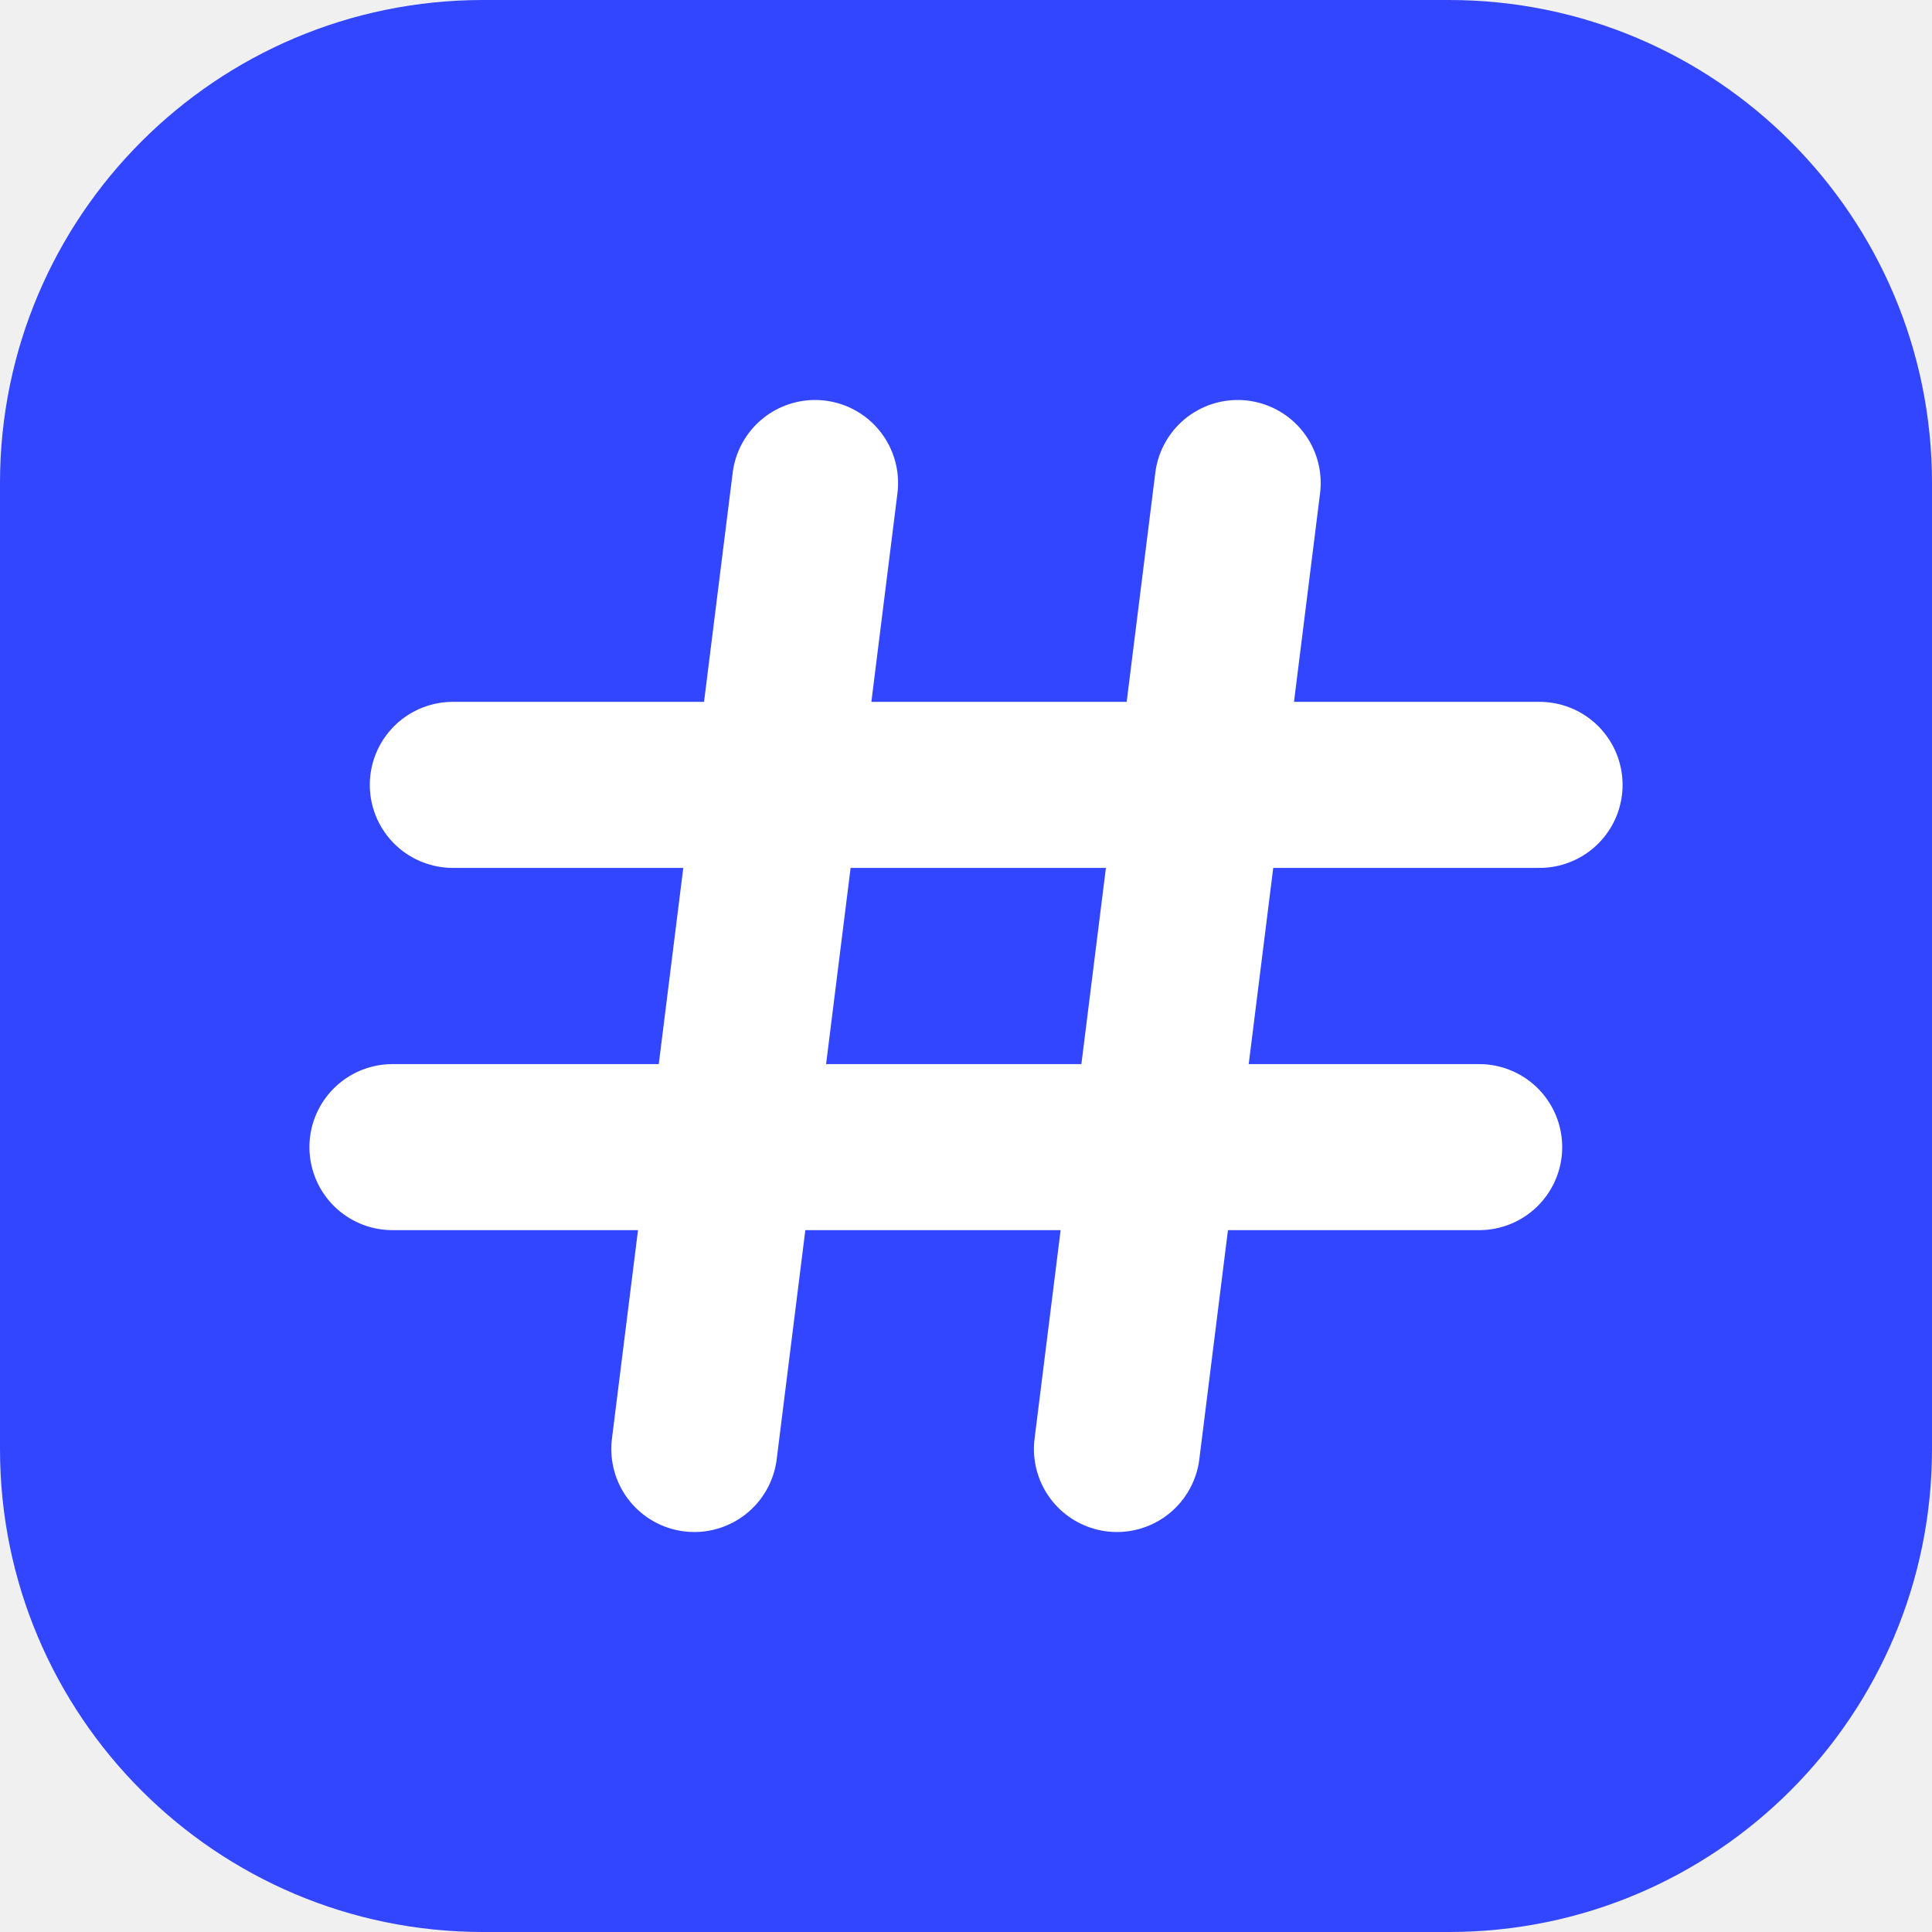
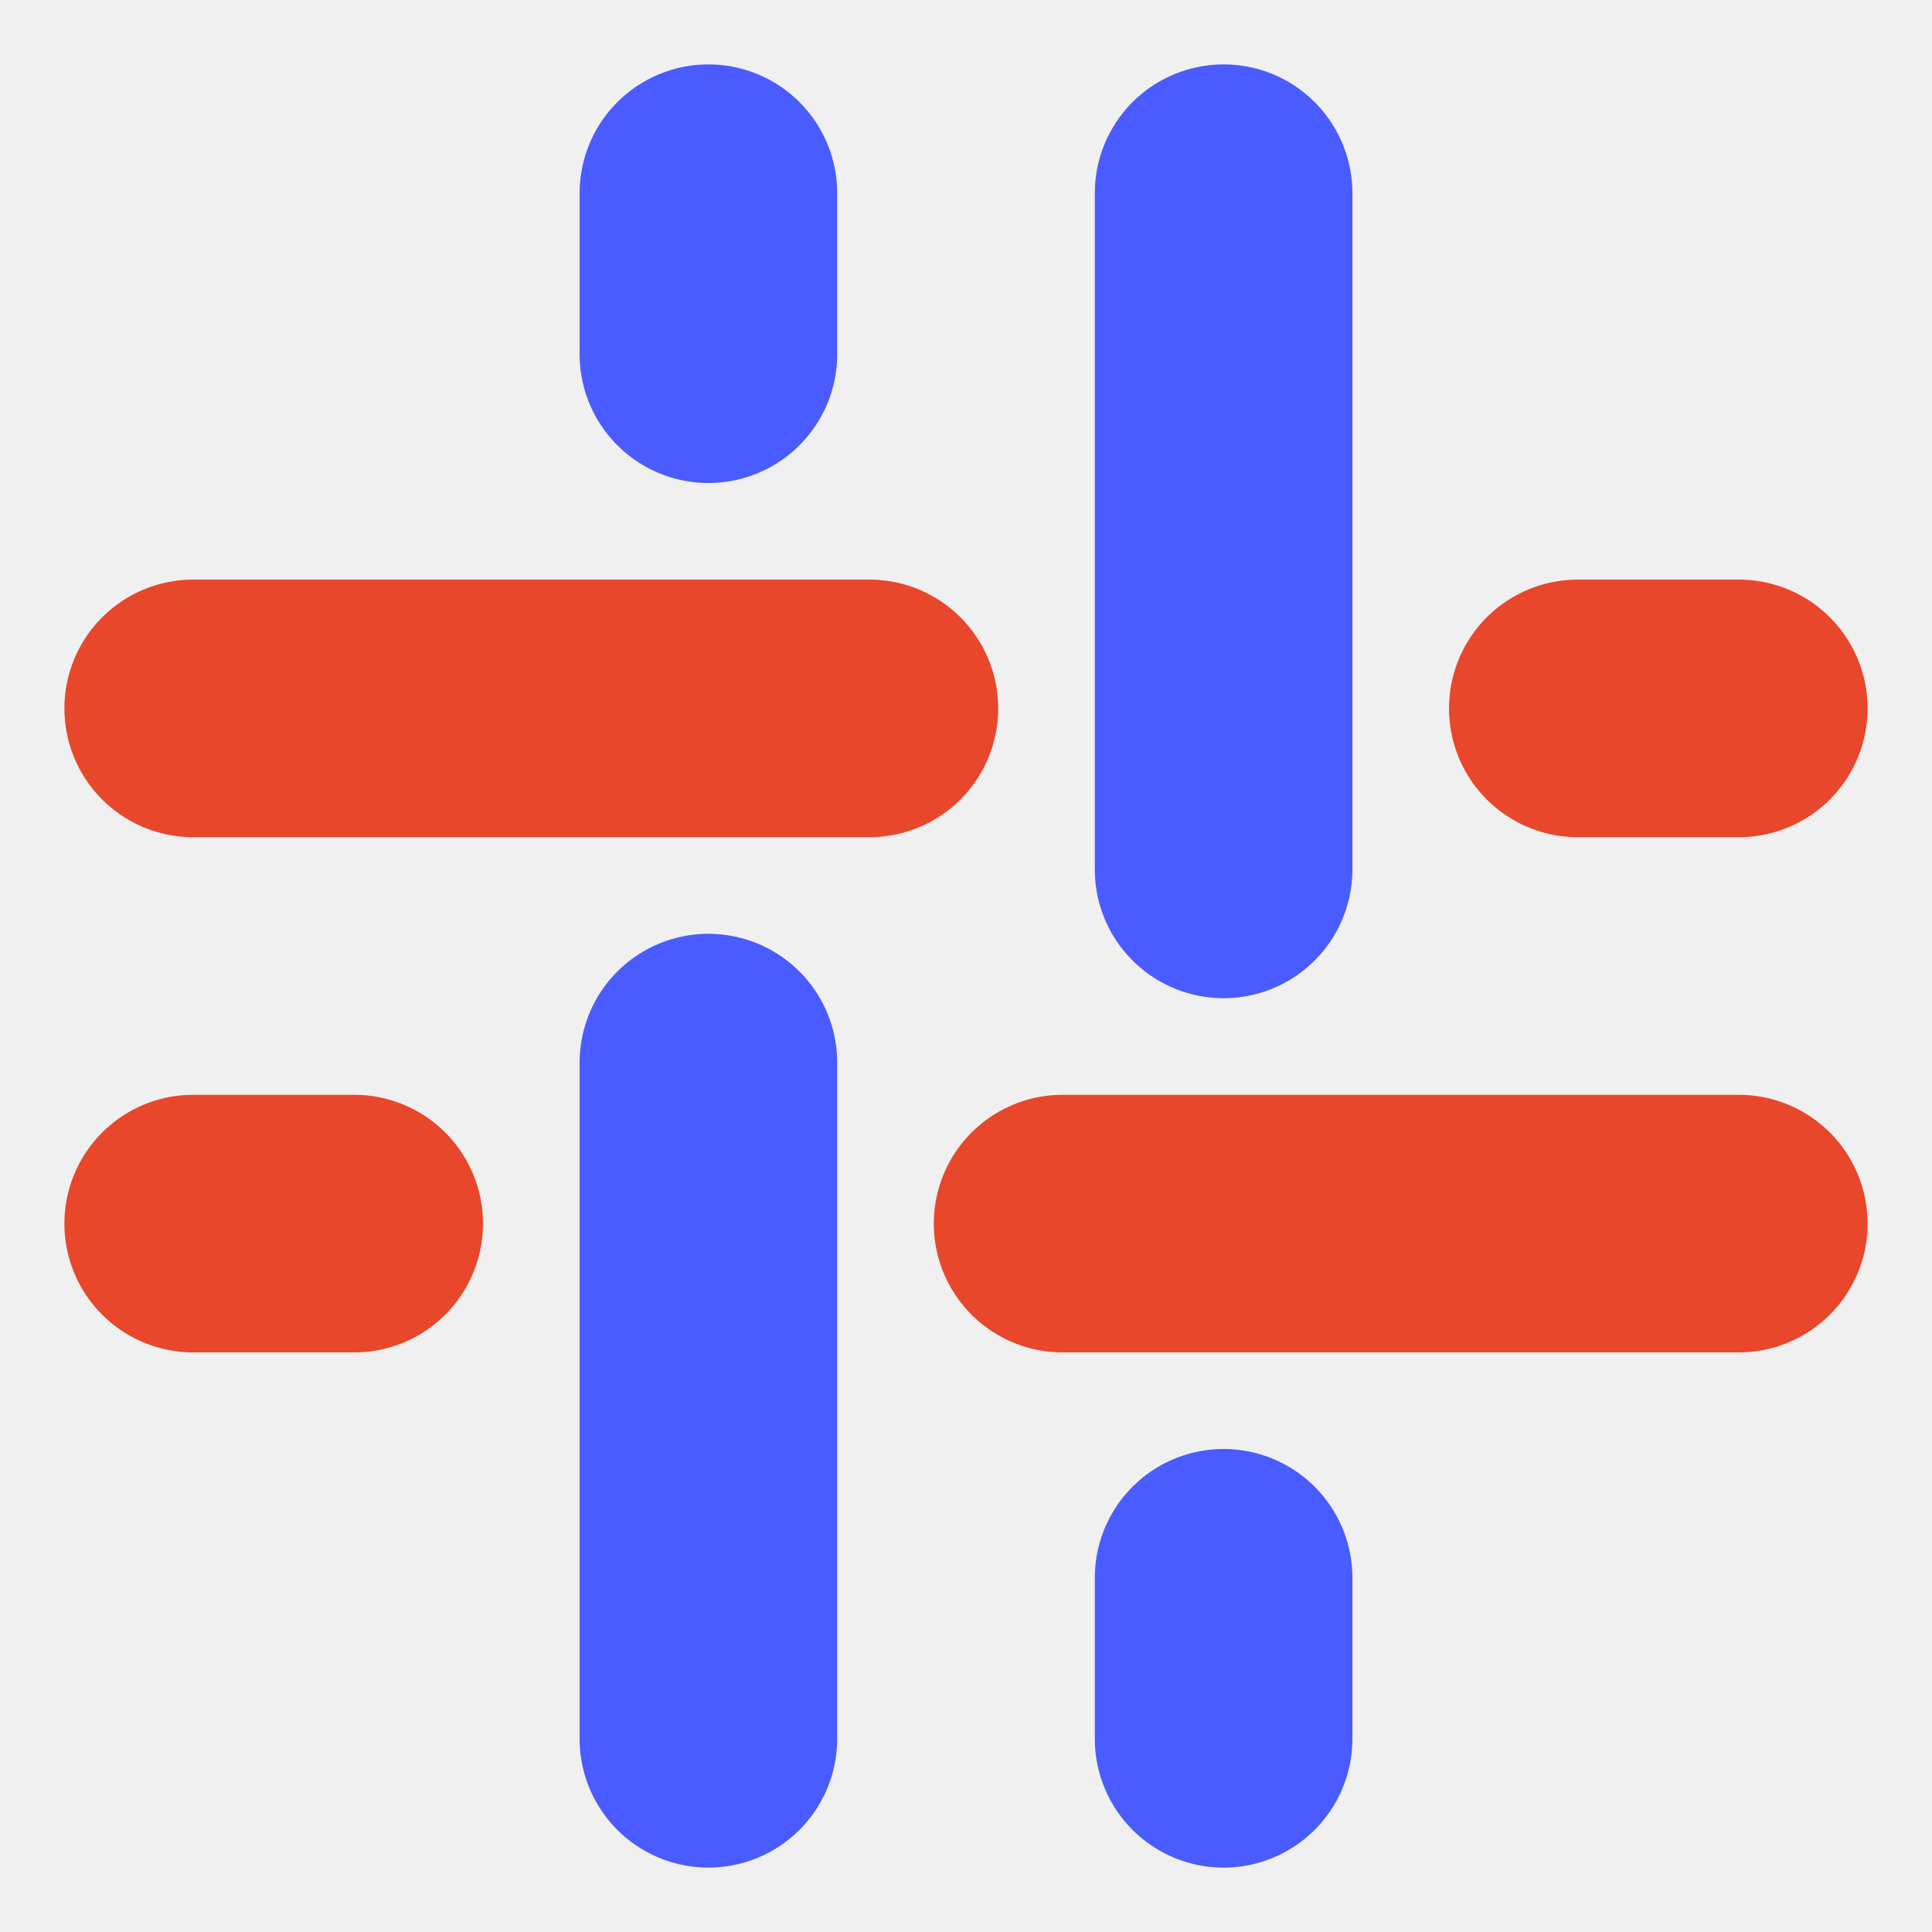
- <svg xmlns="http://www.w3.org/2000/svg" viewBox="0 0 64 64">
-   <rect width="64" height="64" rx="16" fill="#3346ff" />
-   <path d="M27 16l-4 32M41 16l-4 32M15 26h36M13 38h36" fill="none" stroke="#fff" stroke-width="5.5" stroke-linecap="round" />
+ <svg xmlns="http://www.w3.org/2000/svg" viewBox="2 2 60 60" width="240" height="240" role="img" aria-label="Hashtrik">
+   <g fill="none" stroke-width="8" stroke-linecap="round">
+     <path d="M24 8v5M24 35v21M40 8v21M40 51v5" stroke="#4a5cff" />
+     <path d="M8 24h21M51 24h5M8 40h5M35 40h21" stroke="#e8472b" />
+   </g>
</svg>
